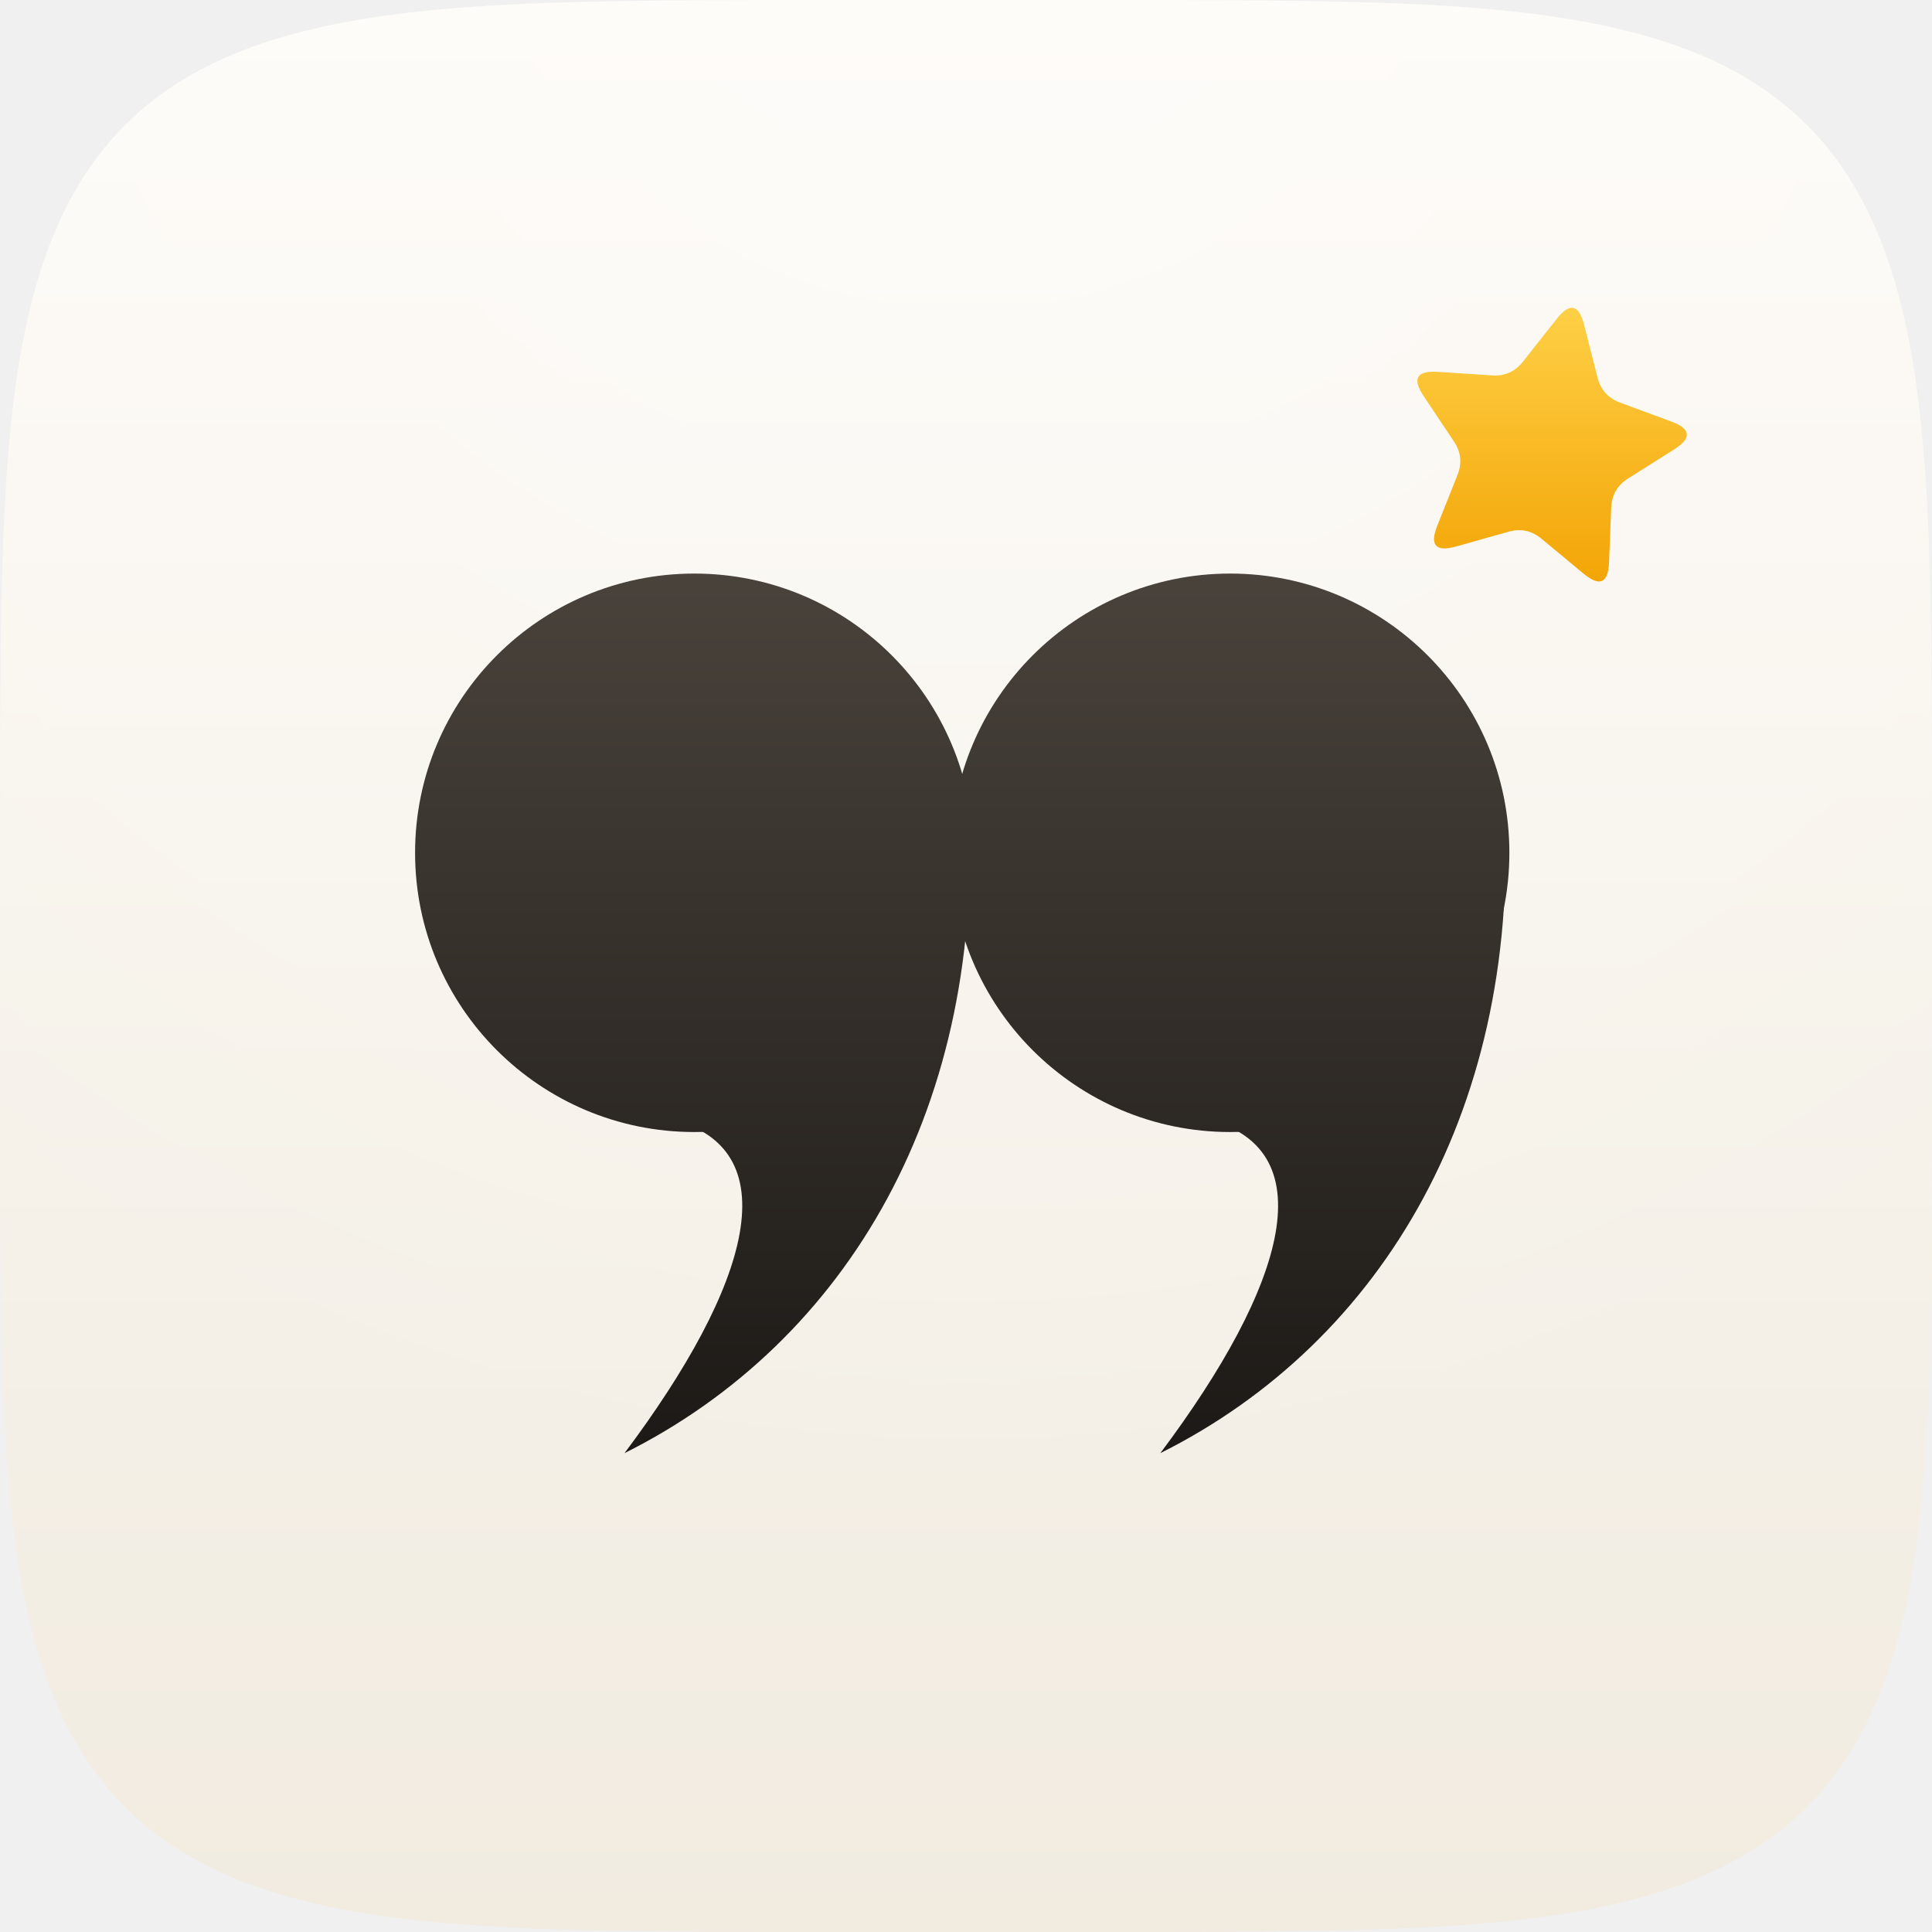
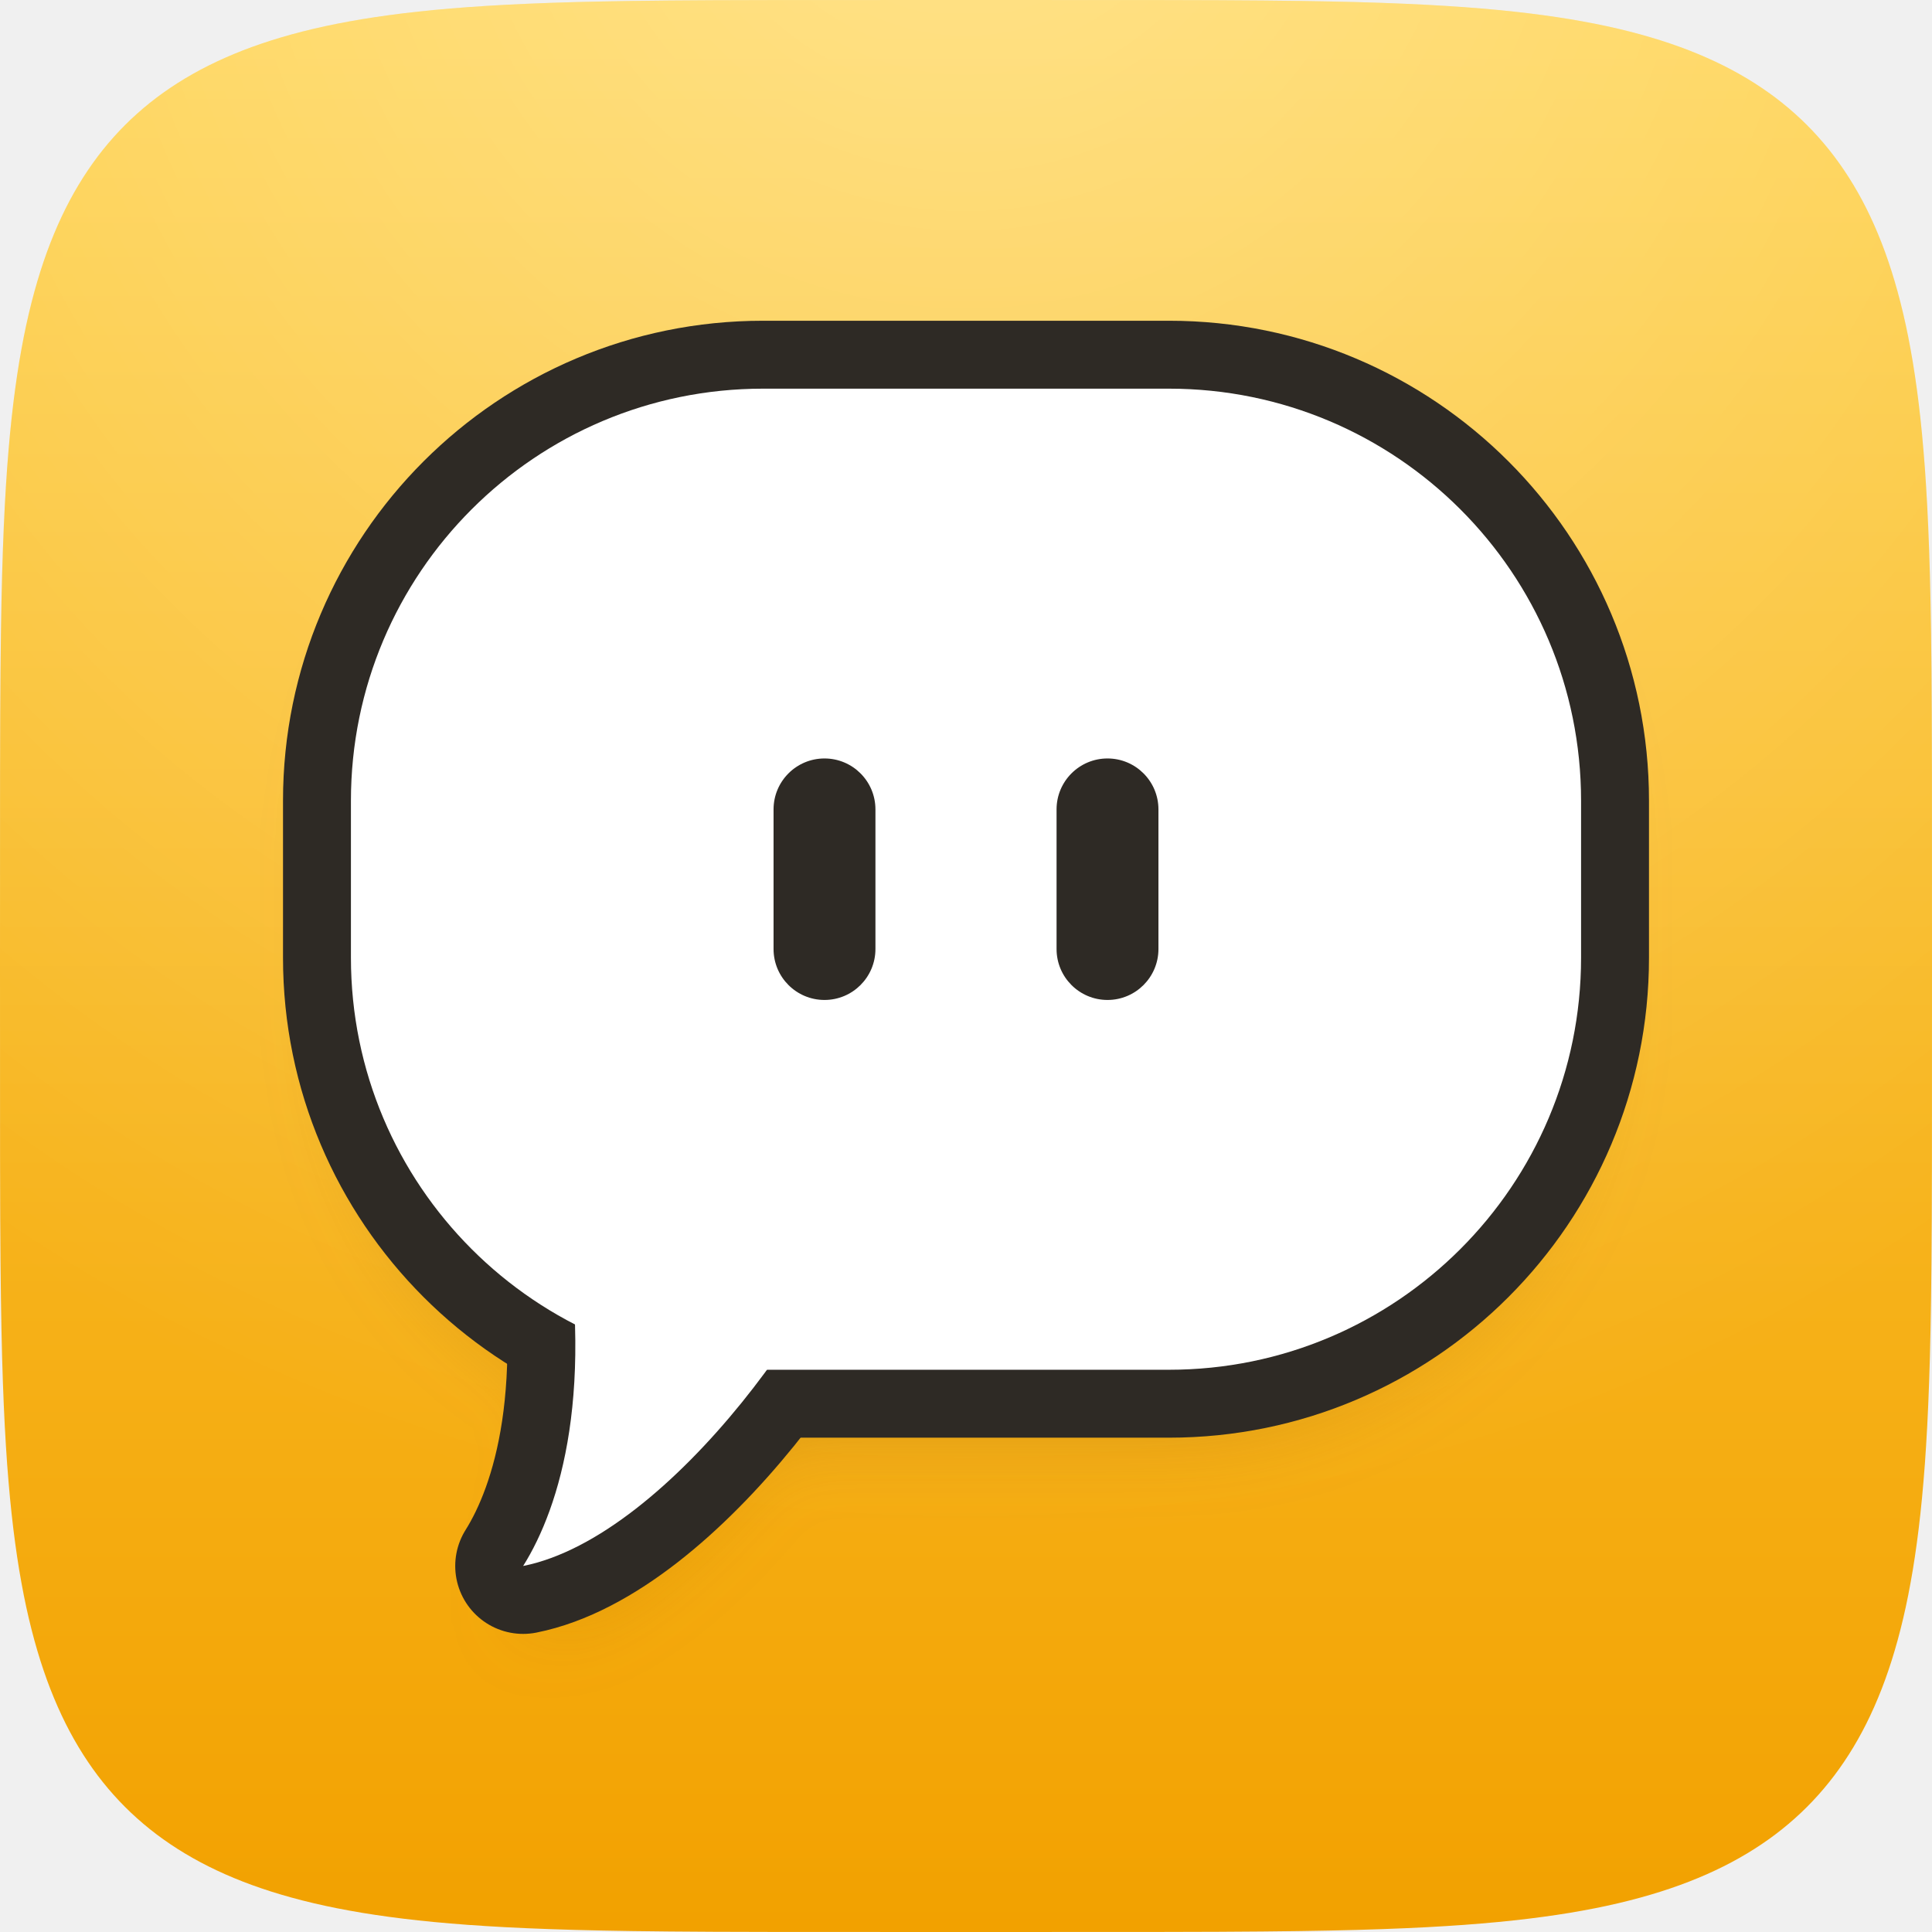
- <svg xmlns="http://www.w3.org/2000/svg" width="1024" height="1024" viewBox="0 0 1024 1024" role="img" aria-label="Get Some Proof, quote marks">
+ <svg xmlns="http://www.w3.org/2000/svg" width="1024" height="1024" viewBox="0 0 1024 1024" role="img" aria-label="Get Some Proof, speech bubble sticker">
  <defs>
    <clipPath id="squircle">
      <path d="M1024.00 512.00L1023.97 613.39L1023.88 645.78L1023.72 669.32L1023.50 688.48L1023.22 704.92L1022.88 719.47L1022.47 732.61L1022.00 744.64L1021.47 755.78L1020.87 766.18L1020.22 775.94L1019.49 785.16L1018.71 793.91L1017.86 802.23L1016.95 810.17L1015.97 817.78L1014.93 825.07L1013.83 832.08L1012.65 838.83L1011.42 845.34L1010.12 851.63L1008.75 857.70L1007.31 863.58L1005.81 869.27L1004.24 874.78L1002.61 880.13L1000.90 885.33L999.13 890.37L997.29 895.26L995.37 900.02L993.39 904.65L991.33 909.15L989.21 913.53L987.01 917.78L984.73 921.93L982.38 925.96L979.96 929.88L977.46 933.70L974.88 937.42L972.23 941.04L969.49 944.56L966.67 947.99L963.77 951.32L960.79 954.57L957.72 957.72L954.57 960.79L951.32 963.77L947.99 966.67L944.56 969.49L941.04 972.23L937.42 974.88L933.70 977.46L929.88 979.96L925.96 982.38L921.93 984.73L917.78 987.01L913.53 989.21L909.15 991.33L904.65 993.39L900.02 995.37L895.26 997.29L890.37 999.13L885.33 1000.90L880.13 1002.61L874.78 1004.24L869.27 1005.81L863.58 1007.31L857.70 1008.75L851.63 1010.12L845.34 1011.42L838.83 1012.65L832.08 1013.83L825.07 1014.93L817.78 1015.97L810.17 1016.95L802.23 1017.86L793.91 1018.71L785.16 1019.49L775.94 1020.22L766.18 1020.87L755.78 1021.47L744.64 1022.00L732.61 1022.47L719.47 1022.88L704.92 1023.22L688.48 1023.50L669.32 1023.72L645.78 1023.88L613.39 1023.97L512.00 1024.00L410.61 1023.97L378.22 1023.88L354.68 1023.72L335.52 1023.50L319.08 1023.22L304.53 1022.88L291.39 1022.47L279.36 1022.00L268.22 1021.47L257.82 1020.87L248.06 1020.22L238.84 1019.49L230.09 1018.71L221.77 1017.86L213.83 1016.95L206.22 1015.97L198.93 1014.93L191.92 1013.83L185.17 1012.65L178.66 1011.42L172.37 1010.12L166.30 1008.75L160.42 1007.31L154.73 1005.81L149.22 1004.24L143.87 1002.61L138.67 1000.90L133.63 999.13L128.74 997.29L123.98 995.37L119.35 993.39L114.85 991.33L110.47 989.21L106.22 987.01L102.07 984.73L98.04 982.38L94.12 979.96L90.30 977.46L86.58 974.88L82.96 972.23L79.44 969.49L76.01 966.67L72.68 963.77L69.43 960.79L66.28 957.72L63.21 954.57L60.23 951.32L57.33 947.99L54.51 944.56L51.77 941.04L49.12 937.42L46.54 933.70L44.04 929.88L41.62 925.96L39.27 921.93L36.99 917.78L34.79 913.53L32.67 909.15L30.61 904.65L28.63 900.02L26.71 895.26L24.87 890.37L23.10 885.33L21.39 880.13L19.76 874.78L18.19 869.27L16.69 863.58L15.25 857.70L13.88 851.63L12.58 845.34L11.35 838.83L10.17 832.08L9.07 825.07L8.03 817.78L7.05 810.17L6.14 802.23L5.29 793.91L4.51 785.16L3.78 775.94L3.13 766.18L2.53 755.78L2.00 744.64L1.53 732.61L1.12 719.47L0.78 704.92L0.50 688.48L0.28 669.32L0.12 645.78L0.03 613.39L0.00 512.00L0.03 410.61L0.12 378.22L0.28 354.68L0.50 335.52L0.78 319.08L1.12 304.53L1.53 291.39L2.00 279.36L2.53 268.22L3.13 257.82L3.78 248.06L4.51 238.84L5.29 230.09L6.14 221.77L7.05 213.83L8.03 206.22L9.07 198.93L10.17 191.92L11.35 185.17L12.58 178.66L13.88 172.37L15.25 166.30L16.69 160.42L18.19 154.73L19.76 149.22L21.39 143.87L23.10 138.67L24.87 133.63L26.71 128.74L28.63 123.98L30.61 119.35L32.67 114.85L34.79 110.47L36.99 106.22L39.27 102.07L41.62 98.04L44.04 94.12L46.54 90.30L49.12 86.58L51.77 82.96L54.51 79.44L57.33 76.01L60.23 72.68L63.21 69.43L66.28 66.28L69.43 63.21L72.68 60.23L76.01 57.33L79.44 54.51L82.96 51.77L86.58 49.12L90.30 46.54L94.12 44.04L98.04 41.62L102.07 39.27L106.22 36.99L110.47 34.79L114.85 32.67L119.35 30.61L123.98 28.63L128.74 26.71L133.63 24.87L138.67 23.10L143.87 21.39L149.22 19.76L154.73 18.19L160.42 16.69L166.30 15.25L172.37 13.88L178.66 12.58L185.17 11.35L191.92 10.17L198.93 9.07L206.22 8.03L213.83 7.05L221.77 6.14L230.09 5.29L238.84 4.51L248.06 3.78L257.82 3.13L268.22 2.53L279.36 2.00L291.39 1.53L304.53 1.12L319.08 0.78L335.52 0.50L354.68 0.28L378.22 0.12L410.61 0.03L512.00 0.00L613.39 0.03L645.78 0.12L669.32 0.28L688.48 0.50L704.92 0.78L719.47 1.12L732.61 1.53L744.64 2.00L755.78 2.53L766.18 3.13L775.94 3.78L785.16 4.51L793.91 5.29L802.23 6.14L810.17 7.05L817.78 8.03L825.07 9.07L832.08 10.17L838.83 11.35L845.34 12.58L851.63 13.88L857.70 15.25L863.58 16.69L869.27 18.19L874.78 19.76L880.13 21.39L885.33 23.10L890.37 24.87L895.26 26.71L900.02 28.63L904.65 30.61L909.15 32.67L913.53 34.79L917.78 36.99L921.93 39.27L925.96 41.62L929.88 44.04L933.70 46.54L937.42 49.12L941.04 51.77L944.56 54.51L947.99 57.33L951.32 60.23L954.57 63.21L957.72 66.28L960.79 69.43L963.77 72.68L966.67 76.01L969.49 79.44L972.23 82.96L974.88 86.58L977.46 90.30L979.96 94.12L982.38 98.04L984.73 102.07L987.01 106.22L989.21 110.47L991.33 114.85L993.39 119.35L995.37 123.98L997.29 128.74L999.13 133.63L1000.90 138.67L1002.61 143.87L1004.24 149.22L1005.81 154.73L1007.31 160.42L1008.75 166.30L1010.12 172.37L1011.42 178.66L1012.65 185.17L1013.83 191.92L1014.93 198.93L1015.97 206.22L1016.95 213.83L1017.86 221.77L1018.71 230.09L1019.49 238.84L1020.22 248.06L1020.87 257.82L1021.47 268.22L1022.00 279.36L1022.47 291.39L1022.88 304.53L1023.22 319.08L1023.50 335.52L1023.72 354.68L1023.88 378.22L1023.97 410.61Z" />
    </clipPath>
+     <filter id="glintBlur" x="-50%" y="-50%" width="200%" height="200%">
+       <feGaussianBlur stdDeviation="10" />
+     </filter>
    <linearGradient id="bg" gradientUnits="userSpaceOnUse" x1="0" y1="0" x2="0" y2="1024">
-       <stop offset="0" stop-color="#FDFBF7" />
-       <stop offset="1" stop-color="#F1EBE0" />
+       <stop offset="0" stop-color="#FFD24A" />
+       <stop offset="1" stop-color="#F2A100" />
    </linearGradient>
    <radialGradient id="bgLight" gradientUnits="userSpaceOnUse" cx="512" cy="-102.4" r="921.6">
      <stop offset="0" stop-color="#FFFFFF" stop-opacity="0.35" />
      <stop offset="1" stop-color="#FFFFFF" stop-opacity="0" />
    </radialGradient>
-     <linearGradient id="body" gradientUnits="userSpaceOnUse" x1="0" y1="300" x2="0" y2="780">
-       <stop offset="0" stop-color="#4A433C" />
-       <stop offset="1" stop-color="#1B1815" />
-     </linearGradient>
-     <linearGradient id="starFill" gradientUnits="userSpaceOnUse" x1="0" y1="154" x2="0" y2="322">
-       <stop offset="0" stop-color="#FFD24A" />
-       <stop offset="1" stop-color="#F2A100" />
-     </linearGradient>
+     <filter id="shadow" x="-30%" y="-30%" width="160%" height="170%" color-interpolation-filters="sRGB">
+       <feGaussianBlur in="SourceAlpha" stdDeviation="22" result="b" />
+       <feOffset in="b" dy="30" result="o" />
+       <feFlood flood-color="#8F5A00" flood-opacity="0.3" />
+       <feComposite in2="o" operator="in" />
+     </filter>
  </defs>
  <g clip-path="url(#squircle)">
    <rect width="1024" height="1024" fill="url(#bg)" />
    <rect width="1024" height="1024" fill="url(#bgLight)" />
-     <g>
-       <path d="M220 452a148 148 0 1 0 296 0a148 148 0 1 0 -296 0Z" fill="url(#body)" />
-       <path d="M513.04 422.4C523.4 585.2 449.4 711 331 770.2C397.6 681.4 419.8 607.4 353.2 592.6Z" fill="url(#body)" />
-       <path d="M504 452a148 148 0 1 0 296 0a148 148 0 1 0 -296 0Z" fill="url(#body)" />
-       <path d="M797.04 422.4C807.4 585.2 733.4 711 615 770.2C681.6 681.4 703.8 607.4 637.2 592.6Z" fill="url(#body)" />
+     <g filter="url(#shadow)">
+       <path d="M404.4 206H619.6A218.4 218.4 0 0 1 838 424.4V507.6A218.4 218.4 0 0 1 619.6 726H404.4A218.4 218.4 0 0 1 186 507.6V424.4A218.4 218.4 0 0 1 404.4 206Z" />
+       <path d="M296.84 632.4C316.4 736.4 296.84 798.8 277.28 830C355.52 814.4 446.8 684.4 459.84 622Z" />
    </g>
-     <g>
-       <path d="M825.06 169.03Q835.46 155.84 839.6 172.12L846.73 200.13Q849.21 209.9 858.67 213.39L885.78 223.4Q901.54 229.22 887.33 238.19L862.9 253.62Q854.37 259 853.97 269.07L852.83 297.95Q852.17 314.74 839.25 304L817.02 285.53Q809.27 279.08 799.57 281.82L771.75 289.65Q755.58 294.21 761.8 278.6L772.5 251.75Q776.23 242.39 770.63 234.01L754.58 209.97Q745.25 196 762.02 197.09L790.86 198.97Q800.92 199.63 807.16 191.72Z" fill="url(#starFill)" />
-     </g>
+     <path d="M404.4 206H619.6A218.4 218.4 0 0 1 838 424.4V507.6A218.4 218.4 0 0 1 619.6 726H404.4A218.4 218.4 0 0 1 186 507.6V424.4A218.4 218.4 0 0 1 404.4 206Z" fill="#2E2A25" stroke="#2E2A25" stroke-width="72" stroke-linejoin="round" />
+     <path d="M296.84 632.4C316.4 736.4 296.84 798.8 277.28 830C355.52 814.4 446.8 684.4 459.84 622Z" fill="#2E2A25" stroke="#2E2A25" stroke-width="72" stroke-linejoin="round" />
+     <path d="M404.4 206H619.6A218.4 218.4 0 0 1 838 424.4V507.6A218.4 218.4 0 0 1 619.6 726H404.4A218.4 218.4 0 0 1 186 507.6V424.4A218.4 218.4 0 0 1 404.4 206Z" fill="#FFFFFF" />
+     <path d="M296.84 632.4C316.4 736.4 296.84 798.8 277.28 830C355.52 814.4 446.8 684.4 459.84 622Z" fill="#FFFFFF" />
+     <path d="M437 402H437A27 27 0 0 1 464 429V503A27 27 0 0 1 437 530H437A27 27 0 0 1 410 503V429A27 27 0 0 1 437 402ZM587 402H587A27 27 0 0 1 614 429V503A27 27 0 0 1 587 530H587A27 27 0 0 1 560 503V429A27 27 0 0 1 587 402Z" fill="#2E2A25" />
  </g>
</svg>
